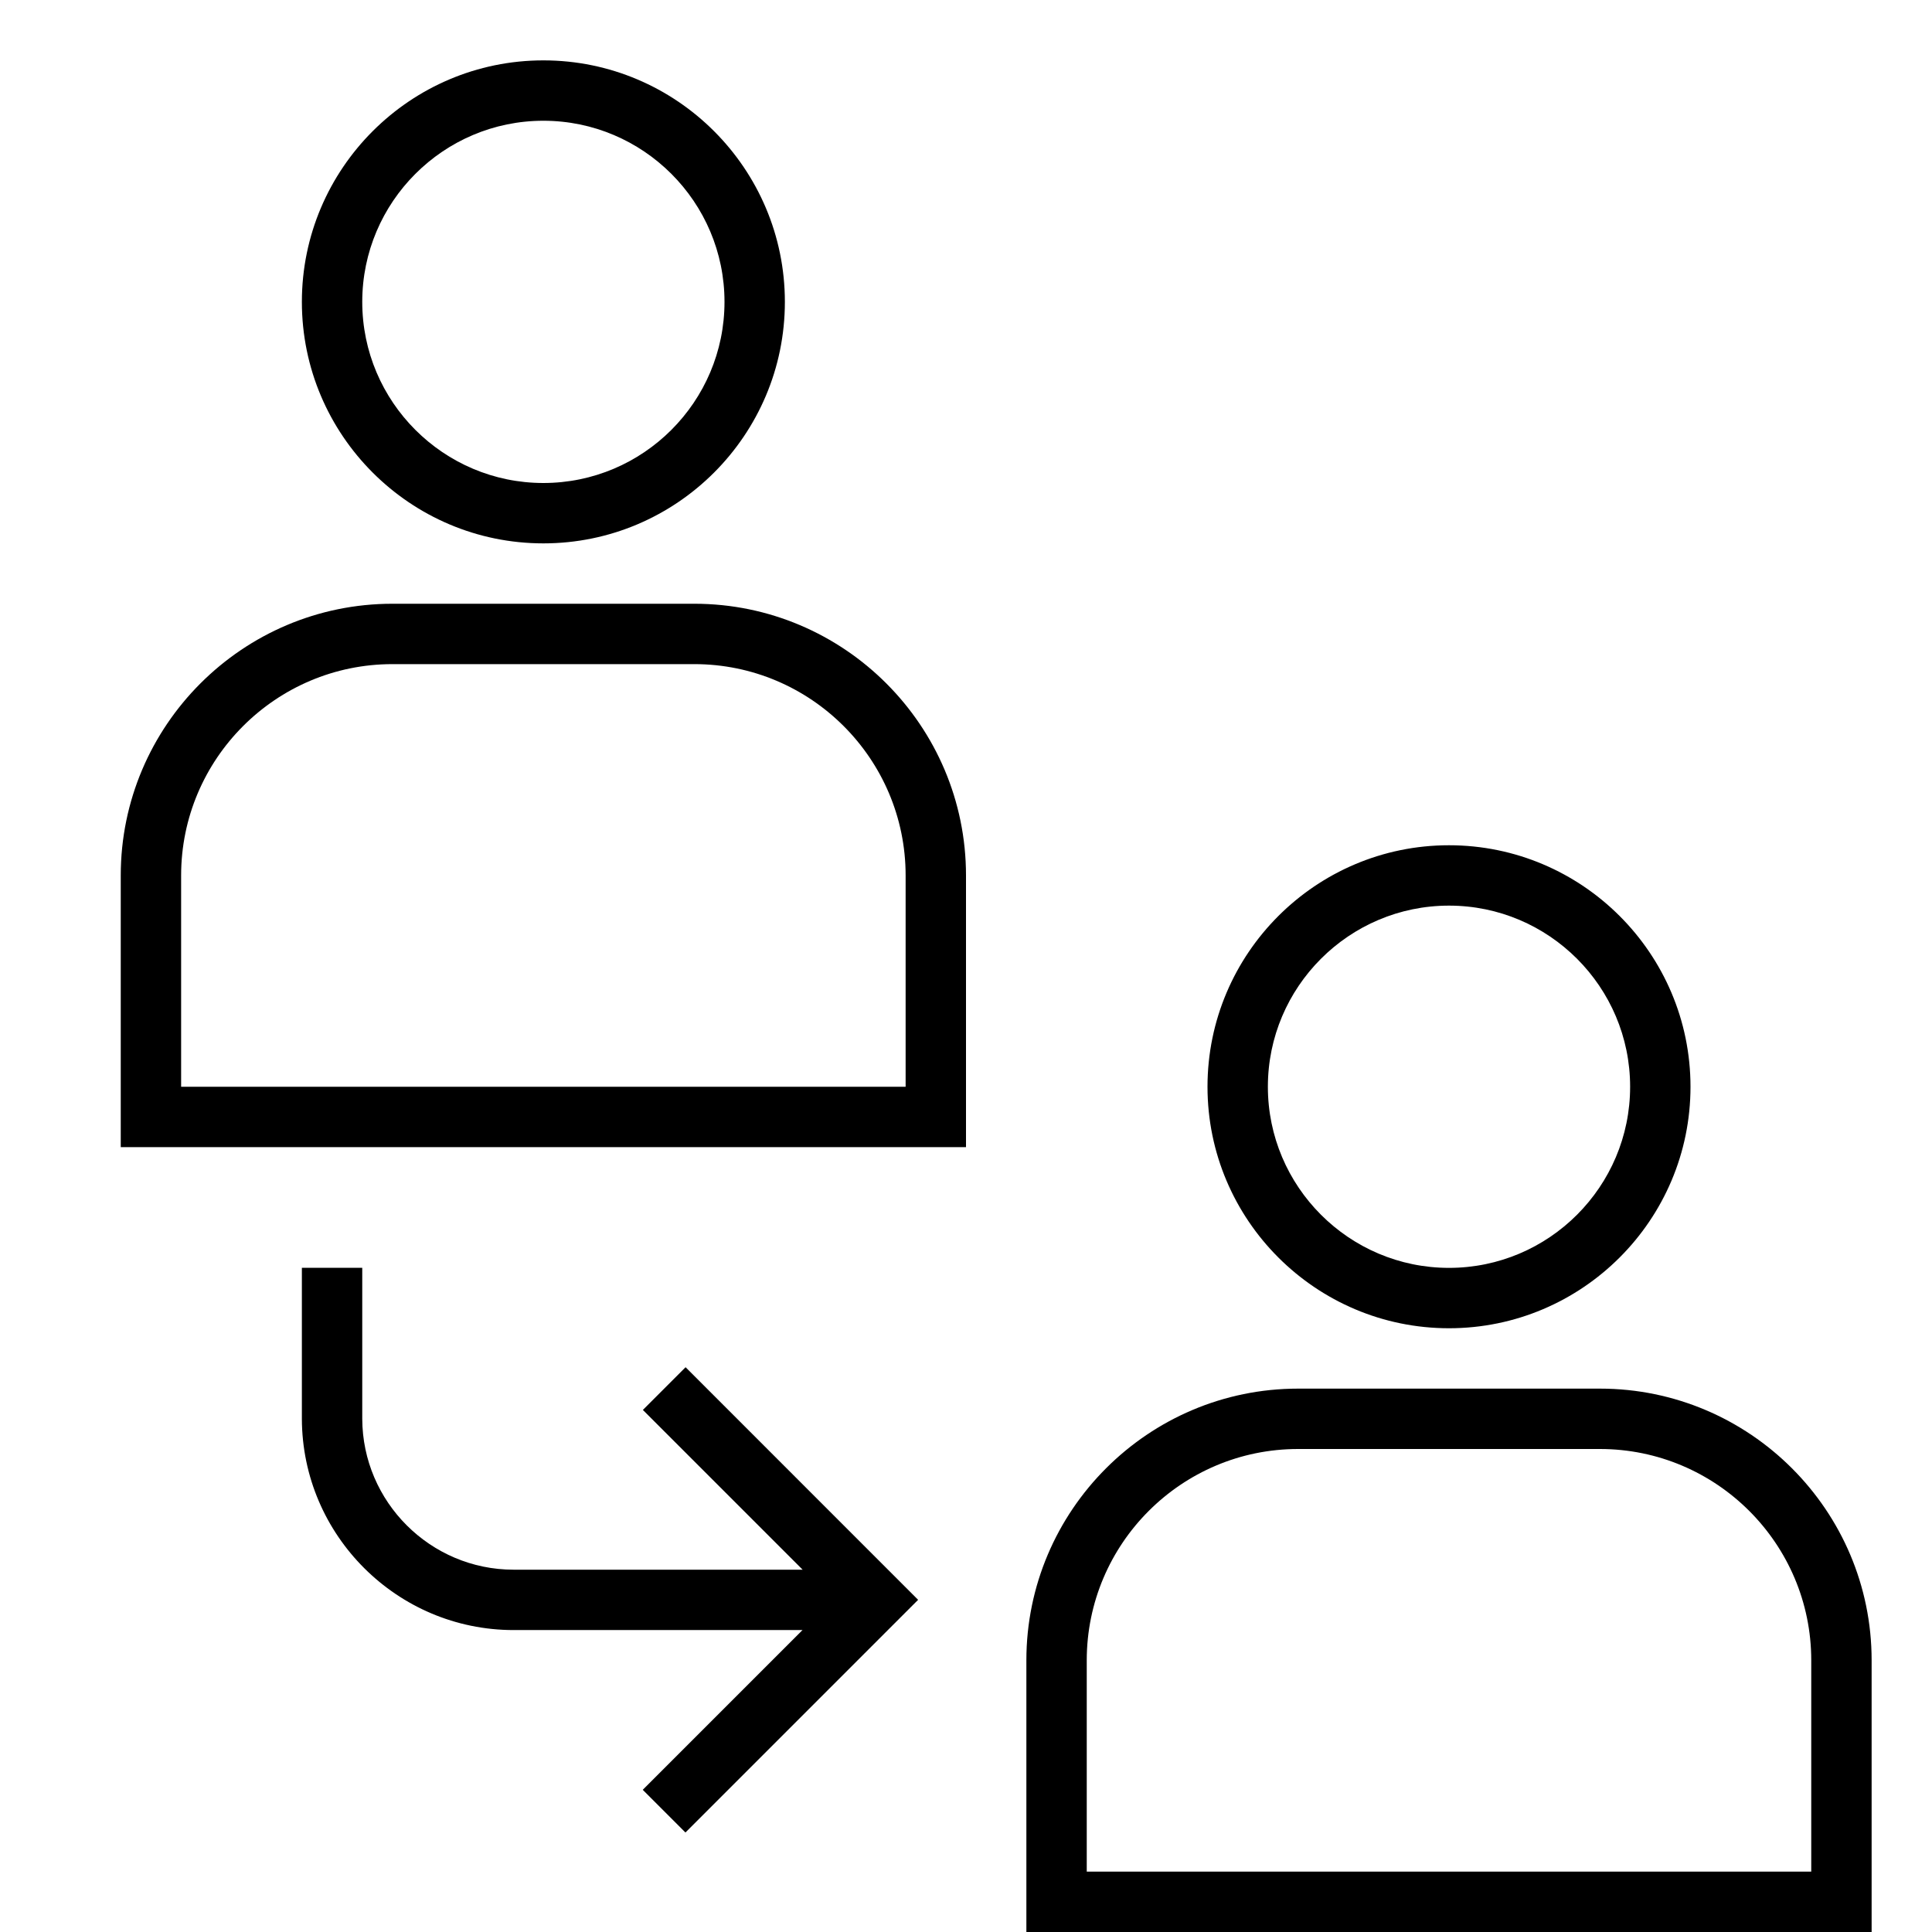
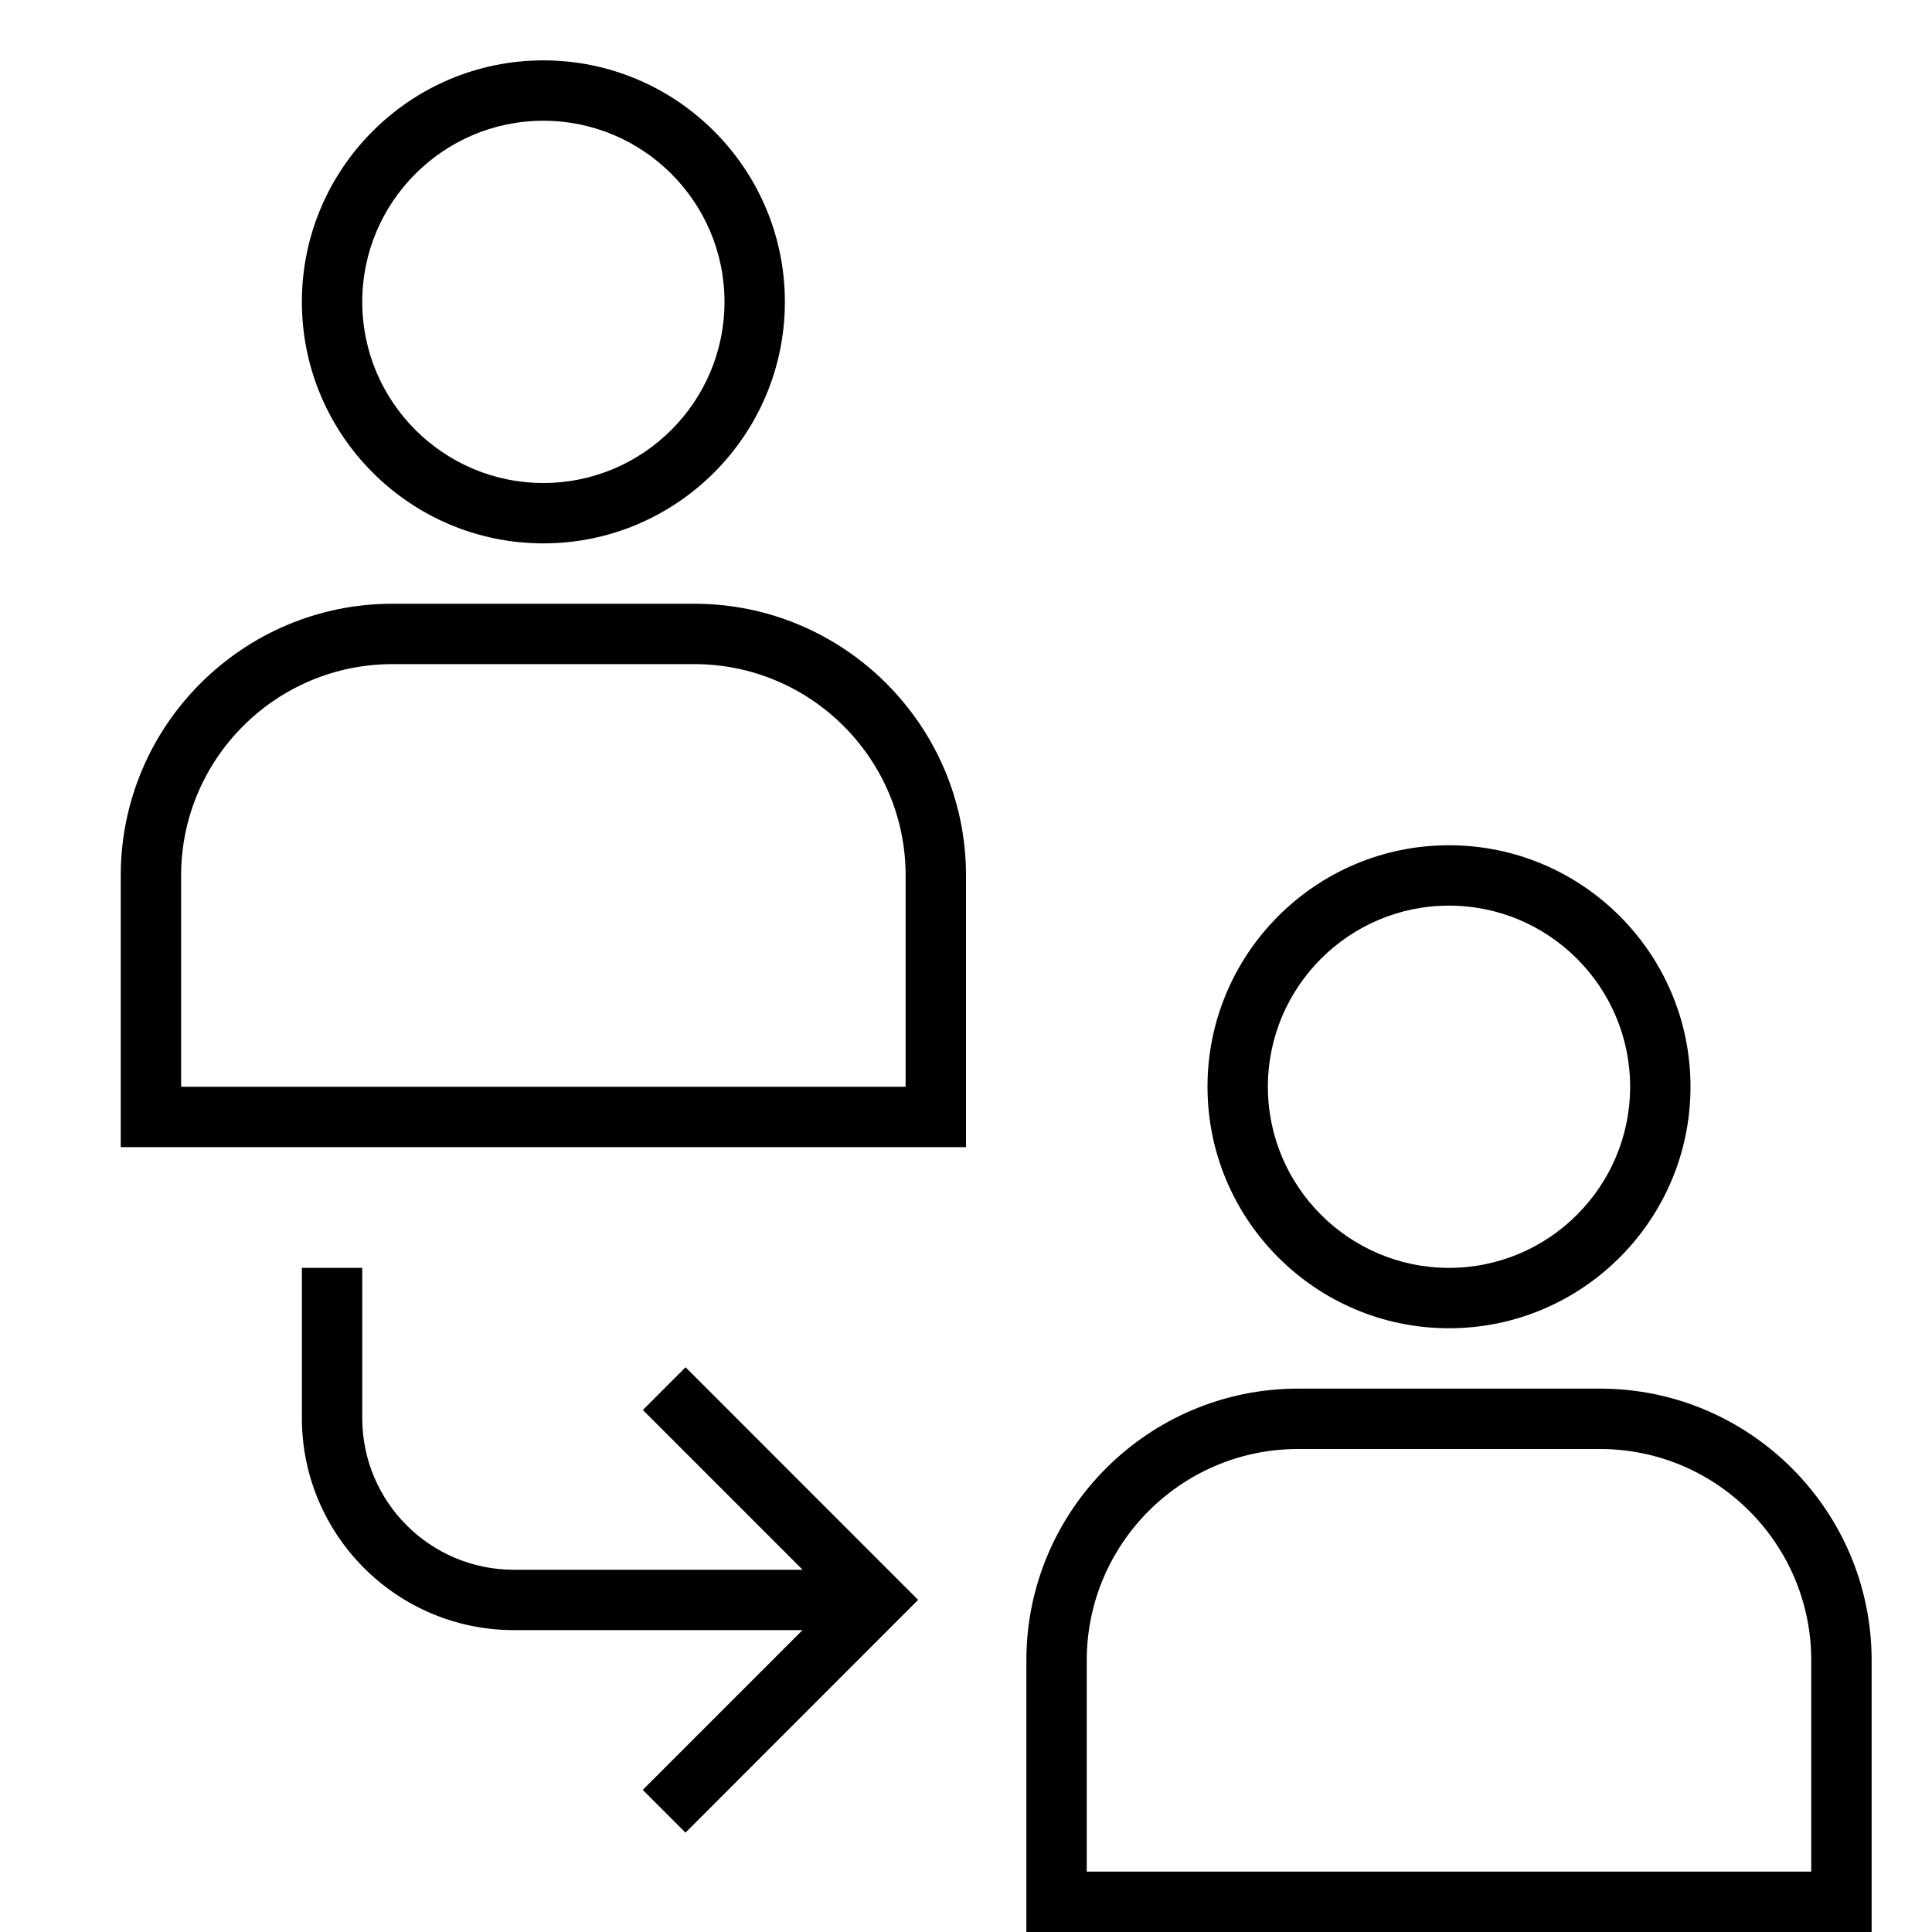
- <svg xmlns="http://www.w3.org/2000/svg" id="icons" viewBox="0 0 32 32">
-   <rect width="32" height="32" style="fill:none;" />
-   <path d="M16,19H2v-4.5c0-2.481,2.019-4.5,4.5-4.5h5c2.481,0,4.5,2.019,4.5,4.5v4.5ZM3,18h12v-3.5c0-1.93-1.57-3.5-3.5-3.5h-5c-1.93,0-3.5,1.57-3.5,3.5v3.5ZM9,9c-2.206,0-4-1.794-4-4S6.794,1,9,1s4,1.794,4,4-1.794,4-4,4ZM9,2c-1.654,0-3,1.346-3,3s1.346,3,3,3,3-1.346,3-3-1.346-3-3-3ZM31,32h-14v-4.5c0-2.481,2.019-4.5,4.5-4.5h5c2.481,0,4.5,2.019,4.5,4.5v4.5ZM18,31h12v-3.5c0-1.93-1.57-3.5-3.5-3.5h-5c-1.93,0-3.5,1.57-3.5,3.5v3.5ZM24,22c-2.206,0-4-1.794-4-4s1.794-4,4-4,4,1.794,4,4-1.794,4-4,4ZM24,15c-1.654,0-3,1.346-3,3s1.346,3,3,3,3-1.346,3-3-1.346-3-3-3ZM11.355,22.646l-.707.707,2.646,2.646h-4.787c-1.378,0-2.503-1.122-2.507-2.5v-2.5h-1v2.502c.006,1.929,1.579,3.498,3.507,3.498h4.785l-2.646,2.646.707.707,3.854-3.854-3.852-3.853Z" />
+ <svg xmlns="http://www.w3.org/2000/svg" viewBox="0 0 32 32">
+   <path fill="none" d="M0 0h32v32H0z" />
+   <path d="M16 19H2v-4.5C2 12.019 4.019 10 6.5 10h5c2.481 0 4.5 2.019 4.5 4.5V19zM3 18h12v-3.5c0-1.93-1.57-3.5-3.5-3.5h-5C4.57 11 3 12.57 3 14.5V18zm6-9C6.794 9 5 7.206 5 5s1.794-4 4-4 4 1.794 4 4-1.794 4-4 4zm0-7C7.346 2 6 3.346 6 5s1.346 3 3 3 3-1.346 3-3-1.346-3-3-3zm22 30H17v-4.5c0-2.481 2.019-4.5 4.5-4.5h5c2.481 0 4.5 2.019 4.5 4.5V32zm-13-1h12v-3.5c0-1.93-1.57-3.5-3.5-3.5h-5c-1.93 0-3.5 1.57-3.5 3.5V31zm6-9c-2.206 0-4-1.794-4-4s1.794-4 4-4 4 1.794 4 4-1.794 4-4 4zm0-7c-1.654 0-3 1.346-3 3s1.346 3 3 3 3-1.346 3-3-1.346-3-3-3zm-12.645 7.646l-.707.708L13.294 26H8.507A2.512 2.512 0 0 1 6 23.5V21H5v2.502A3.514 3.514 0 0 0 8.507 27h4.785l-2.646 2.646.708.708 3.853-3.855-3.852-3.853z" />
</svg>
